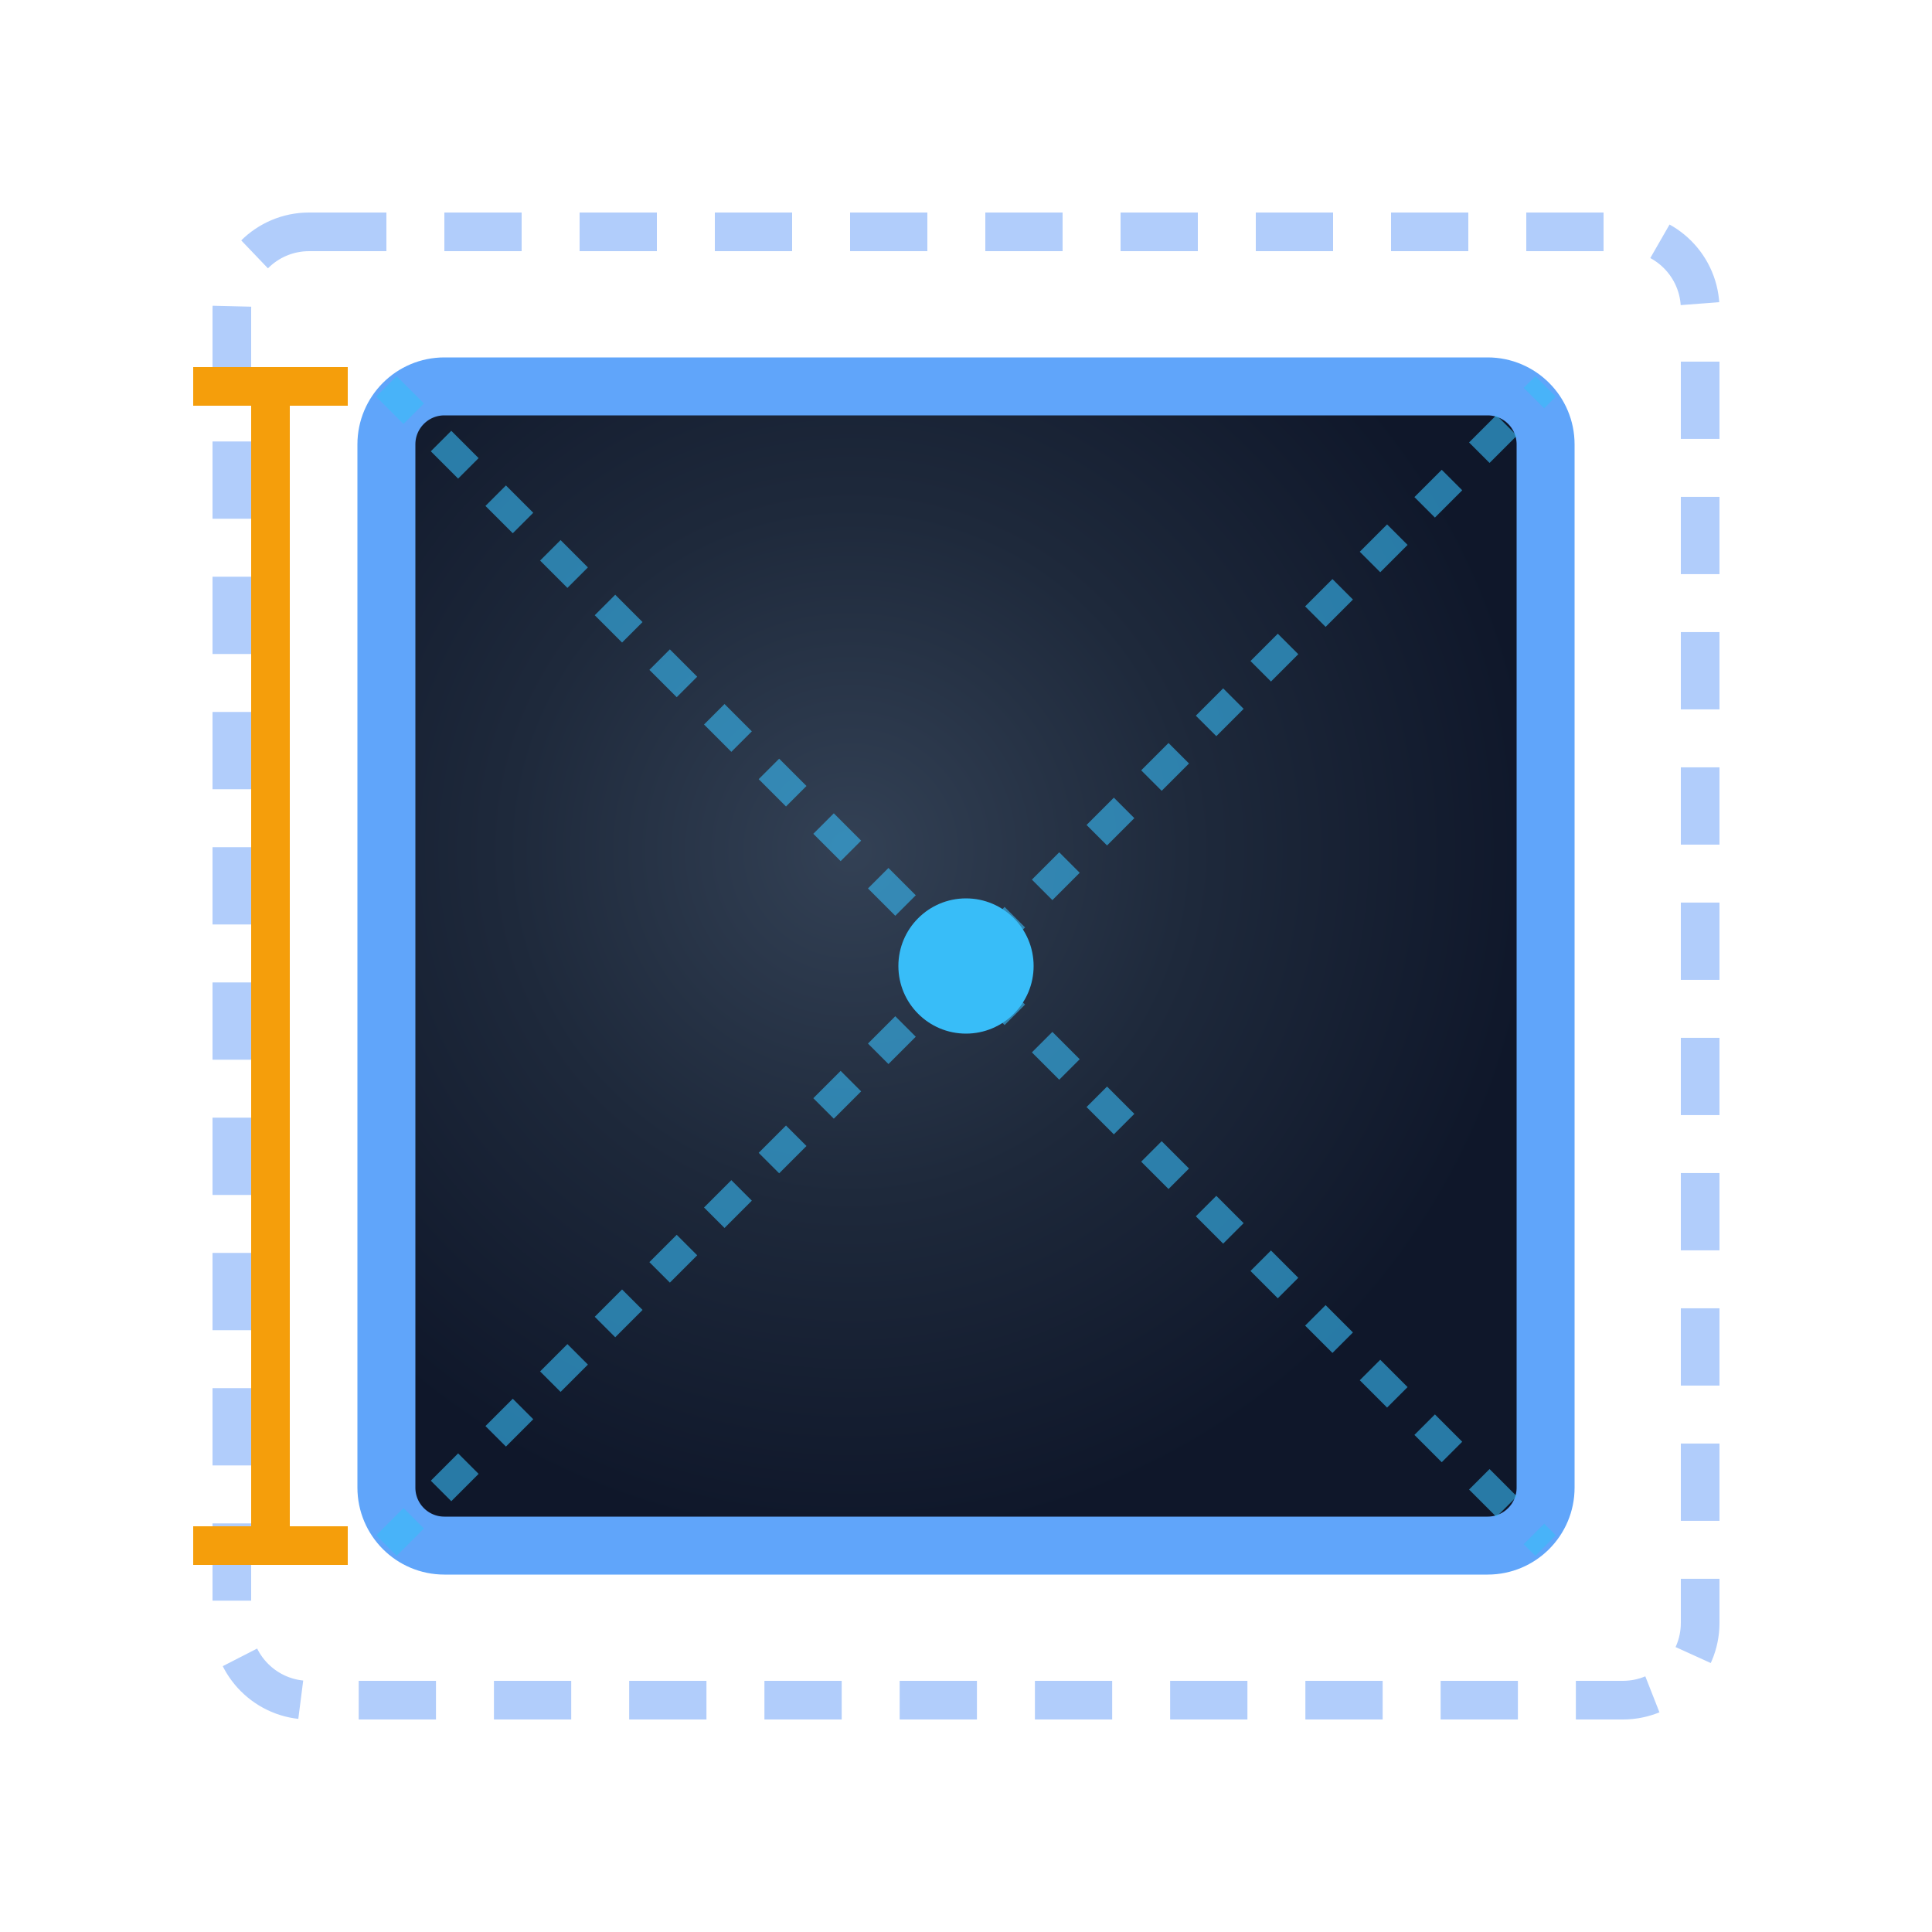
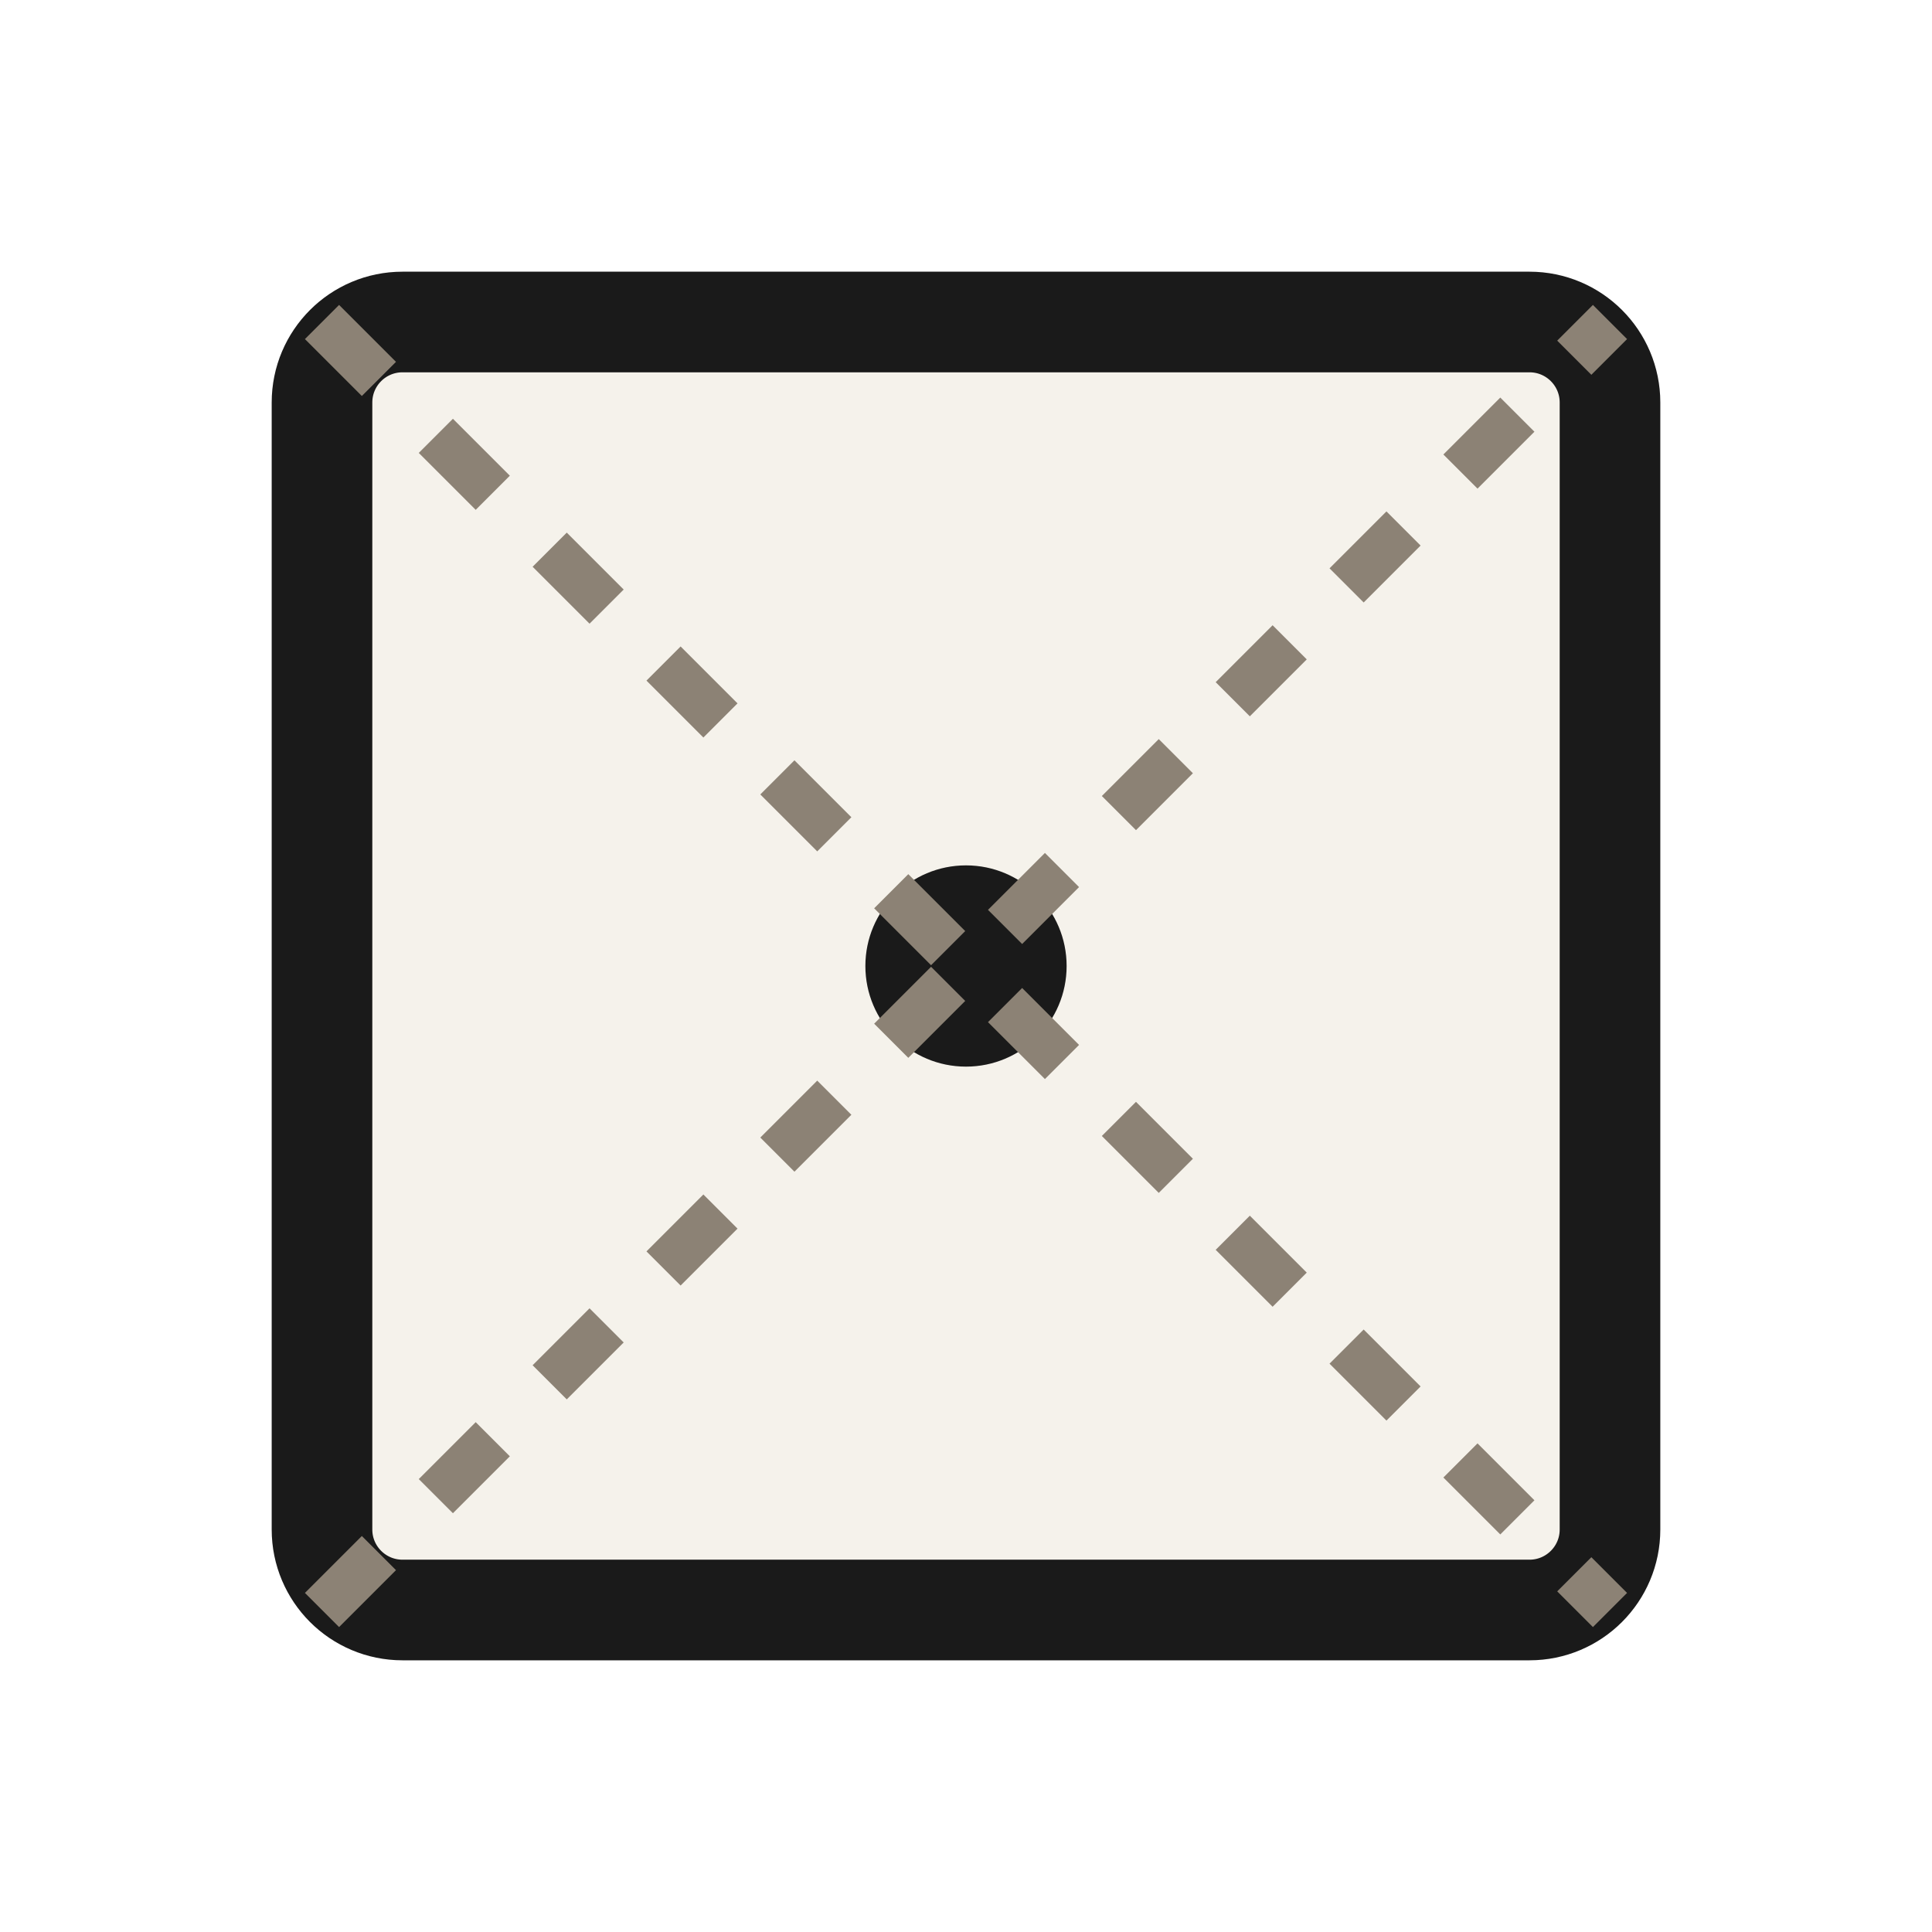
- <svg xmlns="http://www.w3.org/2000/svg" viewBox="0 0 100 100" width="100" height="100" fill="none">
-   <rect x="12" y="12" width="76" height="76" rx="4" stroke="#3b82f6" stroke-width="2" stroke-dasharray="4 3" opacity="0.4" />
-   <rect x="20" y="20" width="60" height="60" rx="3" fill="url(#metalGradSquare)" stroke="#60a5fa" stroke-width="3" />
-   <line x1="20" y1="20" x2="80" y2="80" stroke="#38bdf8" stroke-width="1.5" stroke-dasharray="2 2" opacity="0.6" />
-   <line x1="20" y1="80" x2="80" y2="20" stroke="#38bdf8" stroke-width="1.5" stroke-dasharray="2 2" opacity="0.6" />
-   <circle cx="50" cy="50" r="3.5" fill="#38bdf8" />
-   <line x1="14" y1="20" x2="14" y2="80" stroke="#f59e0b" stroke-width="2" />
-   <line x1="10" y1="20" x2="18" y2="20" stroke="#f59e0b" stroke-width="2" />
-   <line x1="10" y1="80" x2="18" y2="80" stroke="#f59e0b" stroke-width="2" />
-   <defs>
-     <radialGradient id="metalGradSquare" cx="40%" cy="40%" r="60%">
-       <stop offset="0%" stop-color="#334155" />
-       <stop offset="50%" stop-color="#1e293b" />
-       <stop offset="100%" stop-color="#0f172a" />
-     </radialGradient>
-   </defs>
+ <svg xmlns="http://www.w3.org/2000/svg" viewBox="0 0 48 48" width="48" height="48" fill="none">
+   <rect x="8" y="8" width="32" height="32" rx="2" stroke="#1A1A1A" stroke-width="2.5" fill="#F5F2EB" />
+   <circle cx="24" cy="24" r="2.5" fill="#1A1A1A" />
+   <line x1="8" y1="8" x2="40" y2="40" stroke="#8C8275" stroke-width="1.2" stroke-dasharray="2 2" />
+   <line x1="8" y1="40" x2="40" y2="8" stroke="#8C8275" stroke-width="1.2" stroke-dasharray="2 2" />
</svg>
